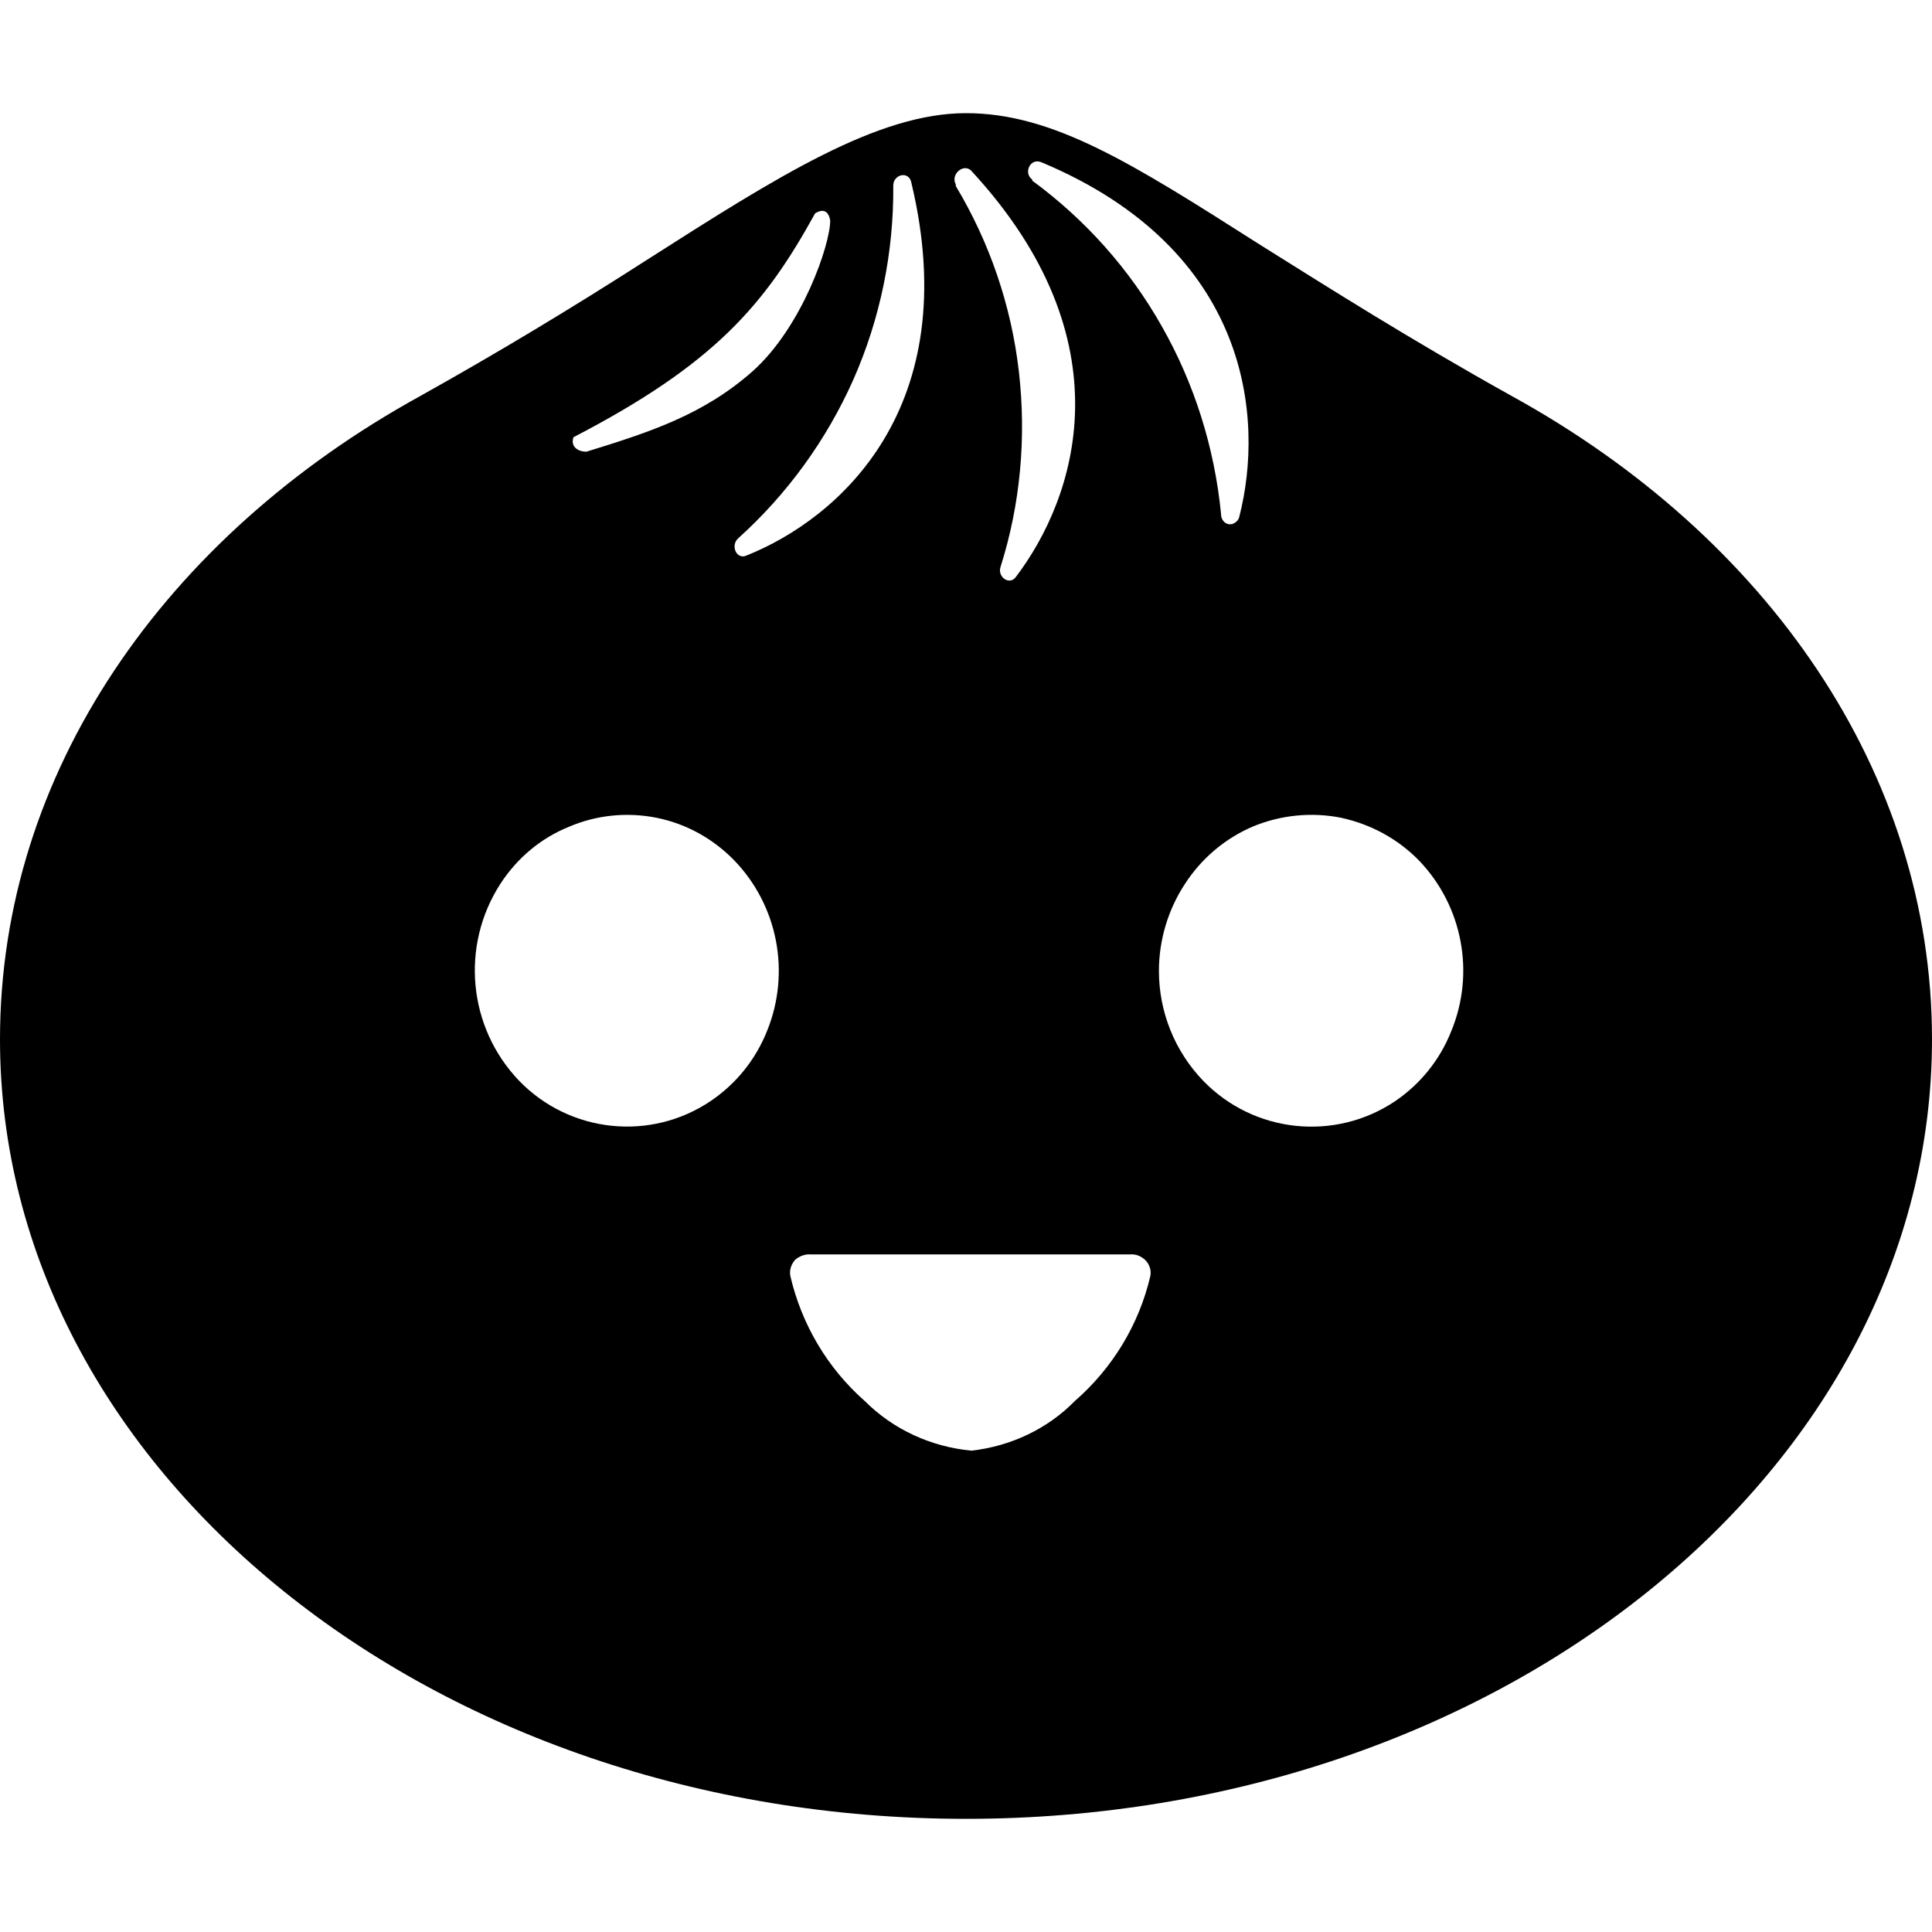
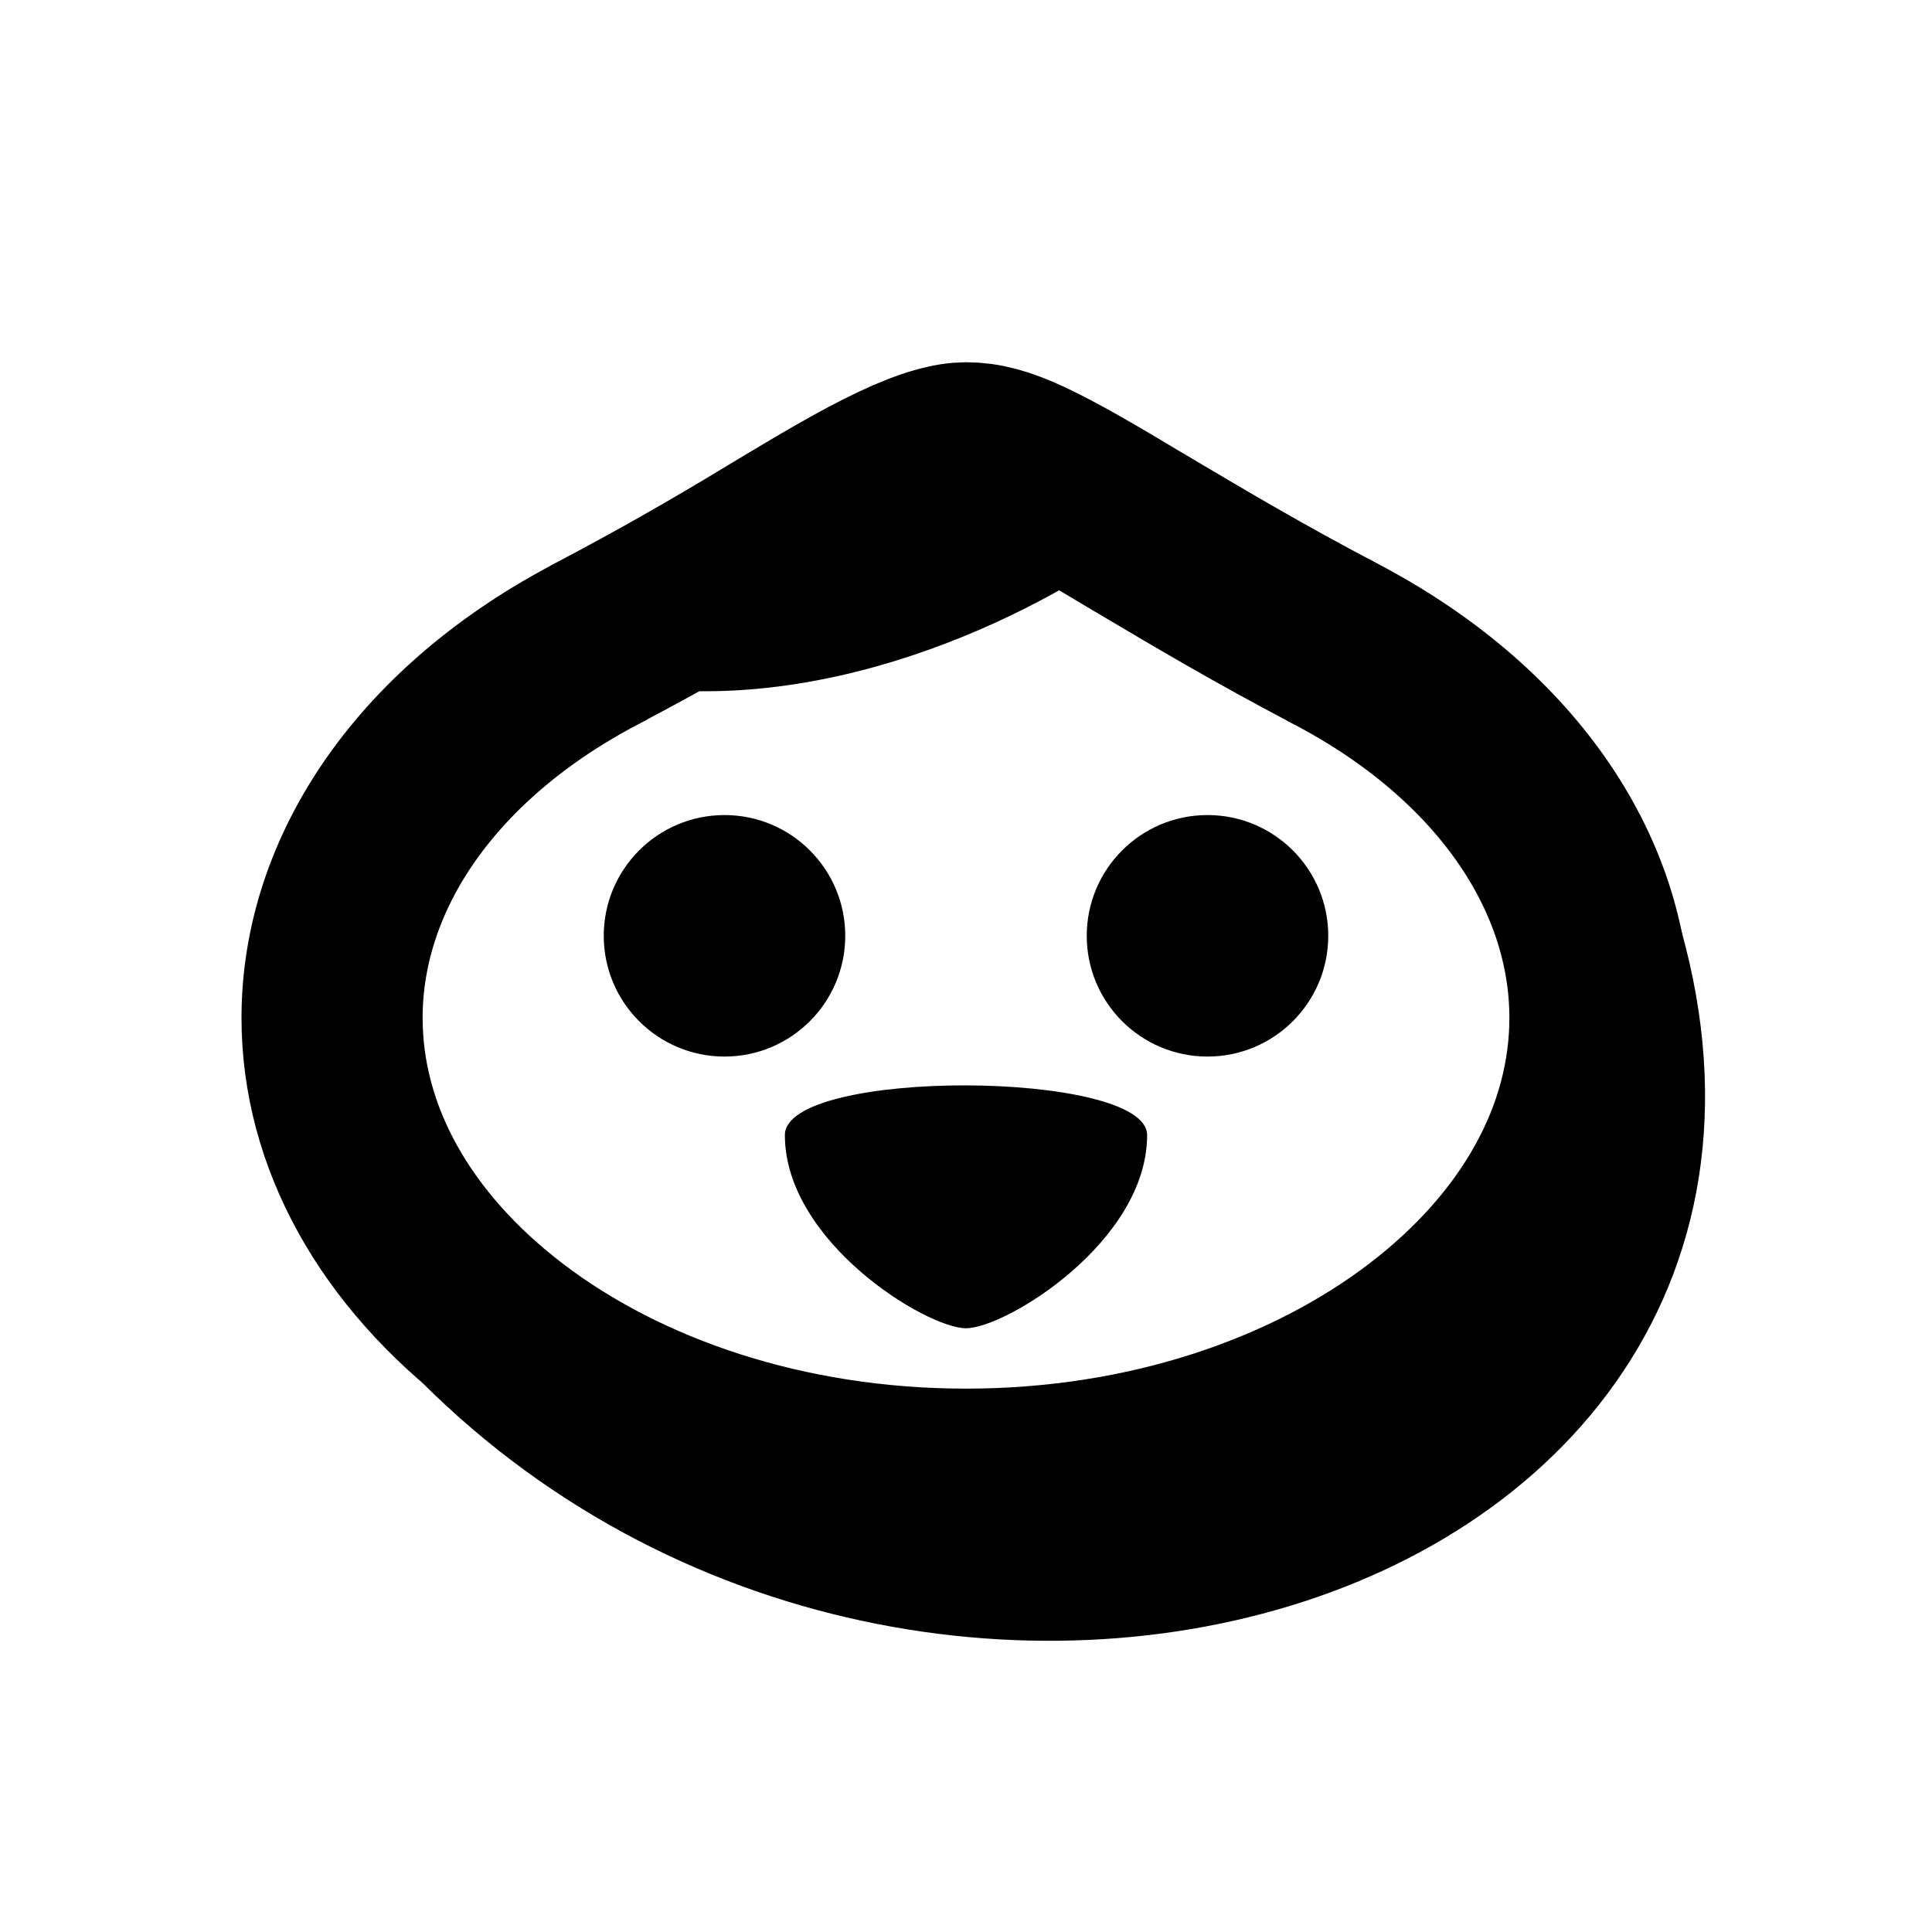
- <svg xmlns="http://www.w3.org/2000/svg" width="14px" height="14px" viewBox="0 0 14 14" version="1.1">
-   <g id="surface1">
-     <path style=" stroke:none;fill-rule:nonzero;fill:rgb(0%,0%,0%);fill-opacity:1;" d="M 7 13.18 C 10.867 13.18 14 10.652 14 7.531 C 14 5.594 12.801 3.887 10.957 2.871 C 10.207 2.453 9.617 2.078 9.125 1.77 C 8.199 1.18 7.629 0.82 7 0.82 C 6.359 0.82 5.637 1.277 4.688 1.883 C 4.148 2.23 3.602 2.559 3.043 2.871 C 1.199 3.887 0 5.594 0 7.531 C 0 10.652 3.133 13.18 7 13.18 Z M 6.184 2.75 C 6.379 2.309 6.477 1.828 6.473 1.344 C 6.473 1.262 6.59 1.234 6.605 1.328 C 6.992 2.953 6.082 3.758 5.406 4.027 C 5.336 4.055 5.293 3.953 5.348 3.902 C 5.703 3.582 5.988 3.191 6.184 2.75 Z M 7.383 2.691 C 7.328 2.215 7.172 1.758 6.926 1.348 L 6.926 1.336 C 6.887 1.266 6.977 1.184 7.035 1.234 C 8.18 2.469 7.797 3.609 7.359 4.184 C 7.312 4.242 7.227 4.18 7.25 4.109 C 7.395 3.652 7.438 3.168 7.383 2.691 Z M 8.418 2.363 C 8.184 1.949 7.863 1.59 7.48 1.309 L 7.48 1.301 C 7.414 1.254 7.465 1.141 7.547 1.176 C 9.059 1.809 9.164 3.031 8.98 3.746 C 8.977 3.762 8.965 3.777 8.953 3.785 C 8.922 3.809 8.883 3.801 8.863 3.773 C 8.852 3.758 8.848 3.742 8.848 3.723 C 8.801 3.246 8.656 2.781 8.418 2.363 Z M 5.453 2.691 C 5.094 3.008 4.703 3.133 4.25 3.273 C 4.18 3.273 4.133 3.23 4.156 3.168 C 5.18 2.637 5.543 2.207 5.906 1.547 C 5.906 1.547 5.996 1.48 6.016 1.598 C 6.016 1.773 5.812 2.371 5.453 2.691 Z M 8.336 9.246 C 8.254 9.598 8.062 9.914 7.789 10.152 C 7.59 10.355 7.324 10.48 7.039 10.512 C 6.746 10.484 6.473 10.359 6.266 10.152 C 5.996 9.914 5.809 9.598 5.727 9.246 C 5.719 9.203 5.734 9.16 5.762 9.129 C 5.793 9.102 5.836 9.086 5.875 9.09 L 8.188 9.09 C 8.23 9.086 8.27 9.102 8.301 9.133 C 8.328 9.16 8.344 9.203 8.336 9.246 Z M 5.152 7.977 C 4.715 8.273 4.129 8.211 3.762 7.832 C 3.391 7.445 3.336 6.855 3.625 6.406 C 3.746 6.219 3.918 6.074 4.121 5.992 C 4.32 5.906 4.543 5.883 4.758 5.926 C 4.973 5.969 5.168 6.078 5.32 6.234 C 5.637 6.562 5.73 7.047 5.559 7.469 C 5.477 7.676 5.336 7.852 5.152 7.977 Z M 10.109 7.98 C 9.672 8.273 9.086 8.211 8.719 7.832 C 8.512 7.617 8.398 7.332 8.398 7.035 C 8.398 6.812 8.465 6.59 8.586 6.406 C 8.707 6.219 8.879 6.074 9.082 5.988 C 9.281 5.906 9.504 5.883 9.719 5.926 C 9.934 5.973 10.129 6.078 10.285 6.238 C 10.598 6.566 10.691 7.051 10.516 7.473 C 10.434 7.68 10.293 7.855 10.109 7.98 Z M 10.109 7.98 " />
-   </g>
+ <svg xmlns="http://www.w3.org/2000/svg" width="16" height="16" viewBox="0 0 16 16" fill="none">
+   <path d="M11.043 5.323L11.043 5.323L11.046 5.325C12.453 6.057 13.25 7.218 13.25 8.43C13.25 9.409 12.732 10.347 11.789 11.065C10.845 11.784 9.508 12.25 8 12.25C6.492 12.25 5.155 11.784 4.211 11.065C3.268 10.347 2.75 9.409 2.75 8.43C2.75 7.218 3.547 6.057 4.954 5.325L4.954 5.325L4.958 5.322C5.45 5.063 5.931 4.79 6.406 4.501C6.821 4.251 7.145 4.058 7.429 3.924C7.714 3.789 7.888 3.75 8 3.75C8.286 3.75 8.577 3.895 9.435 4.411L9.435 4.411L9.439 4.413C9.474 4.434 9.509 4.455 9.545 4.476C9.945 4.713 10.434 5.003 11.043 5.323Z" stroke="black" stroke-width="1.5" />
+   <path d="M13 7C15.5 12.5 7.93 15 3.93 11" stroke="black" stroke-width="1.25" />
+   <circle cx="6" cy="7.75" r="1" fill="black" />
+   <circle cx="10" cy="7.75" r="1" fill="black" />
+   <path d="M9.5 9.4C9.5 10.284 8.328 11 8 11C7.672 11 6.5 10.284 6.5 9.4C6.5 8.844 9.5 8.859 9.5 9.4Z" fill="black" />
+   <path d="M9 4C8.333 4.5 6.6 5.4 5 5" stroke="black" stroke-width="1.25" />
</svg>
